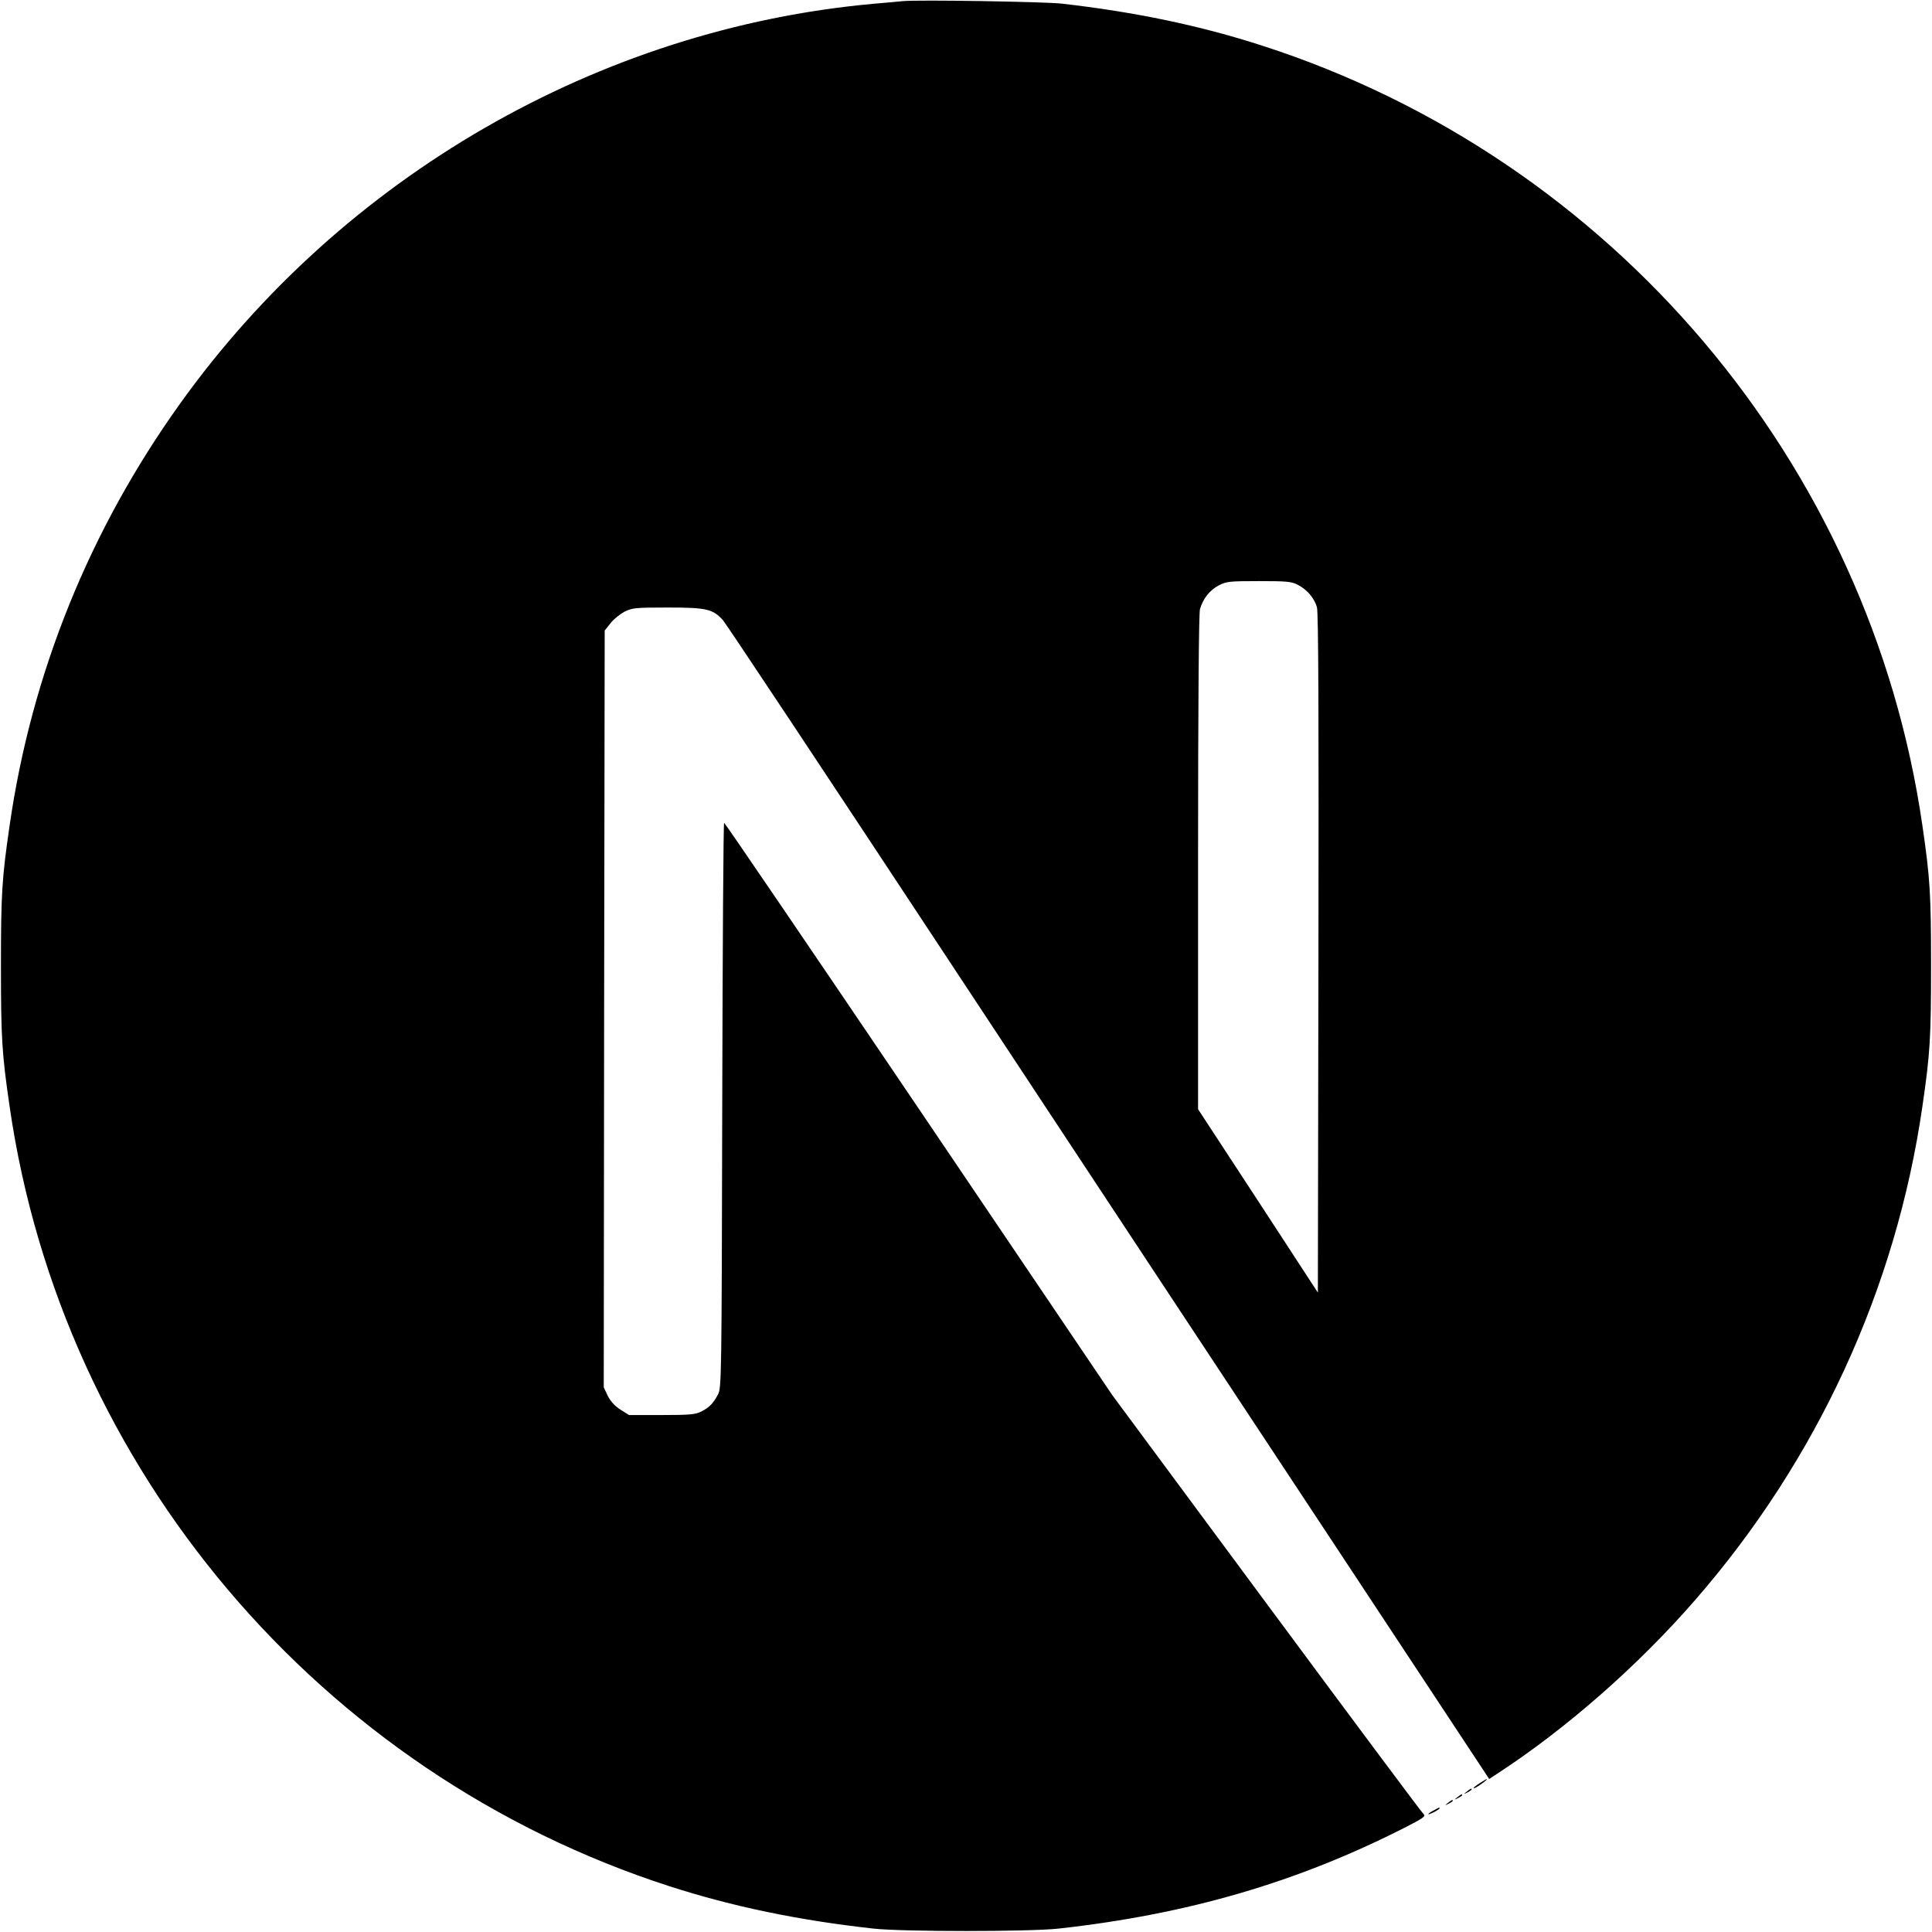
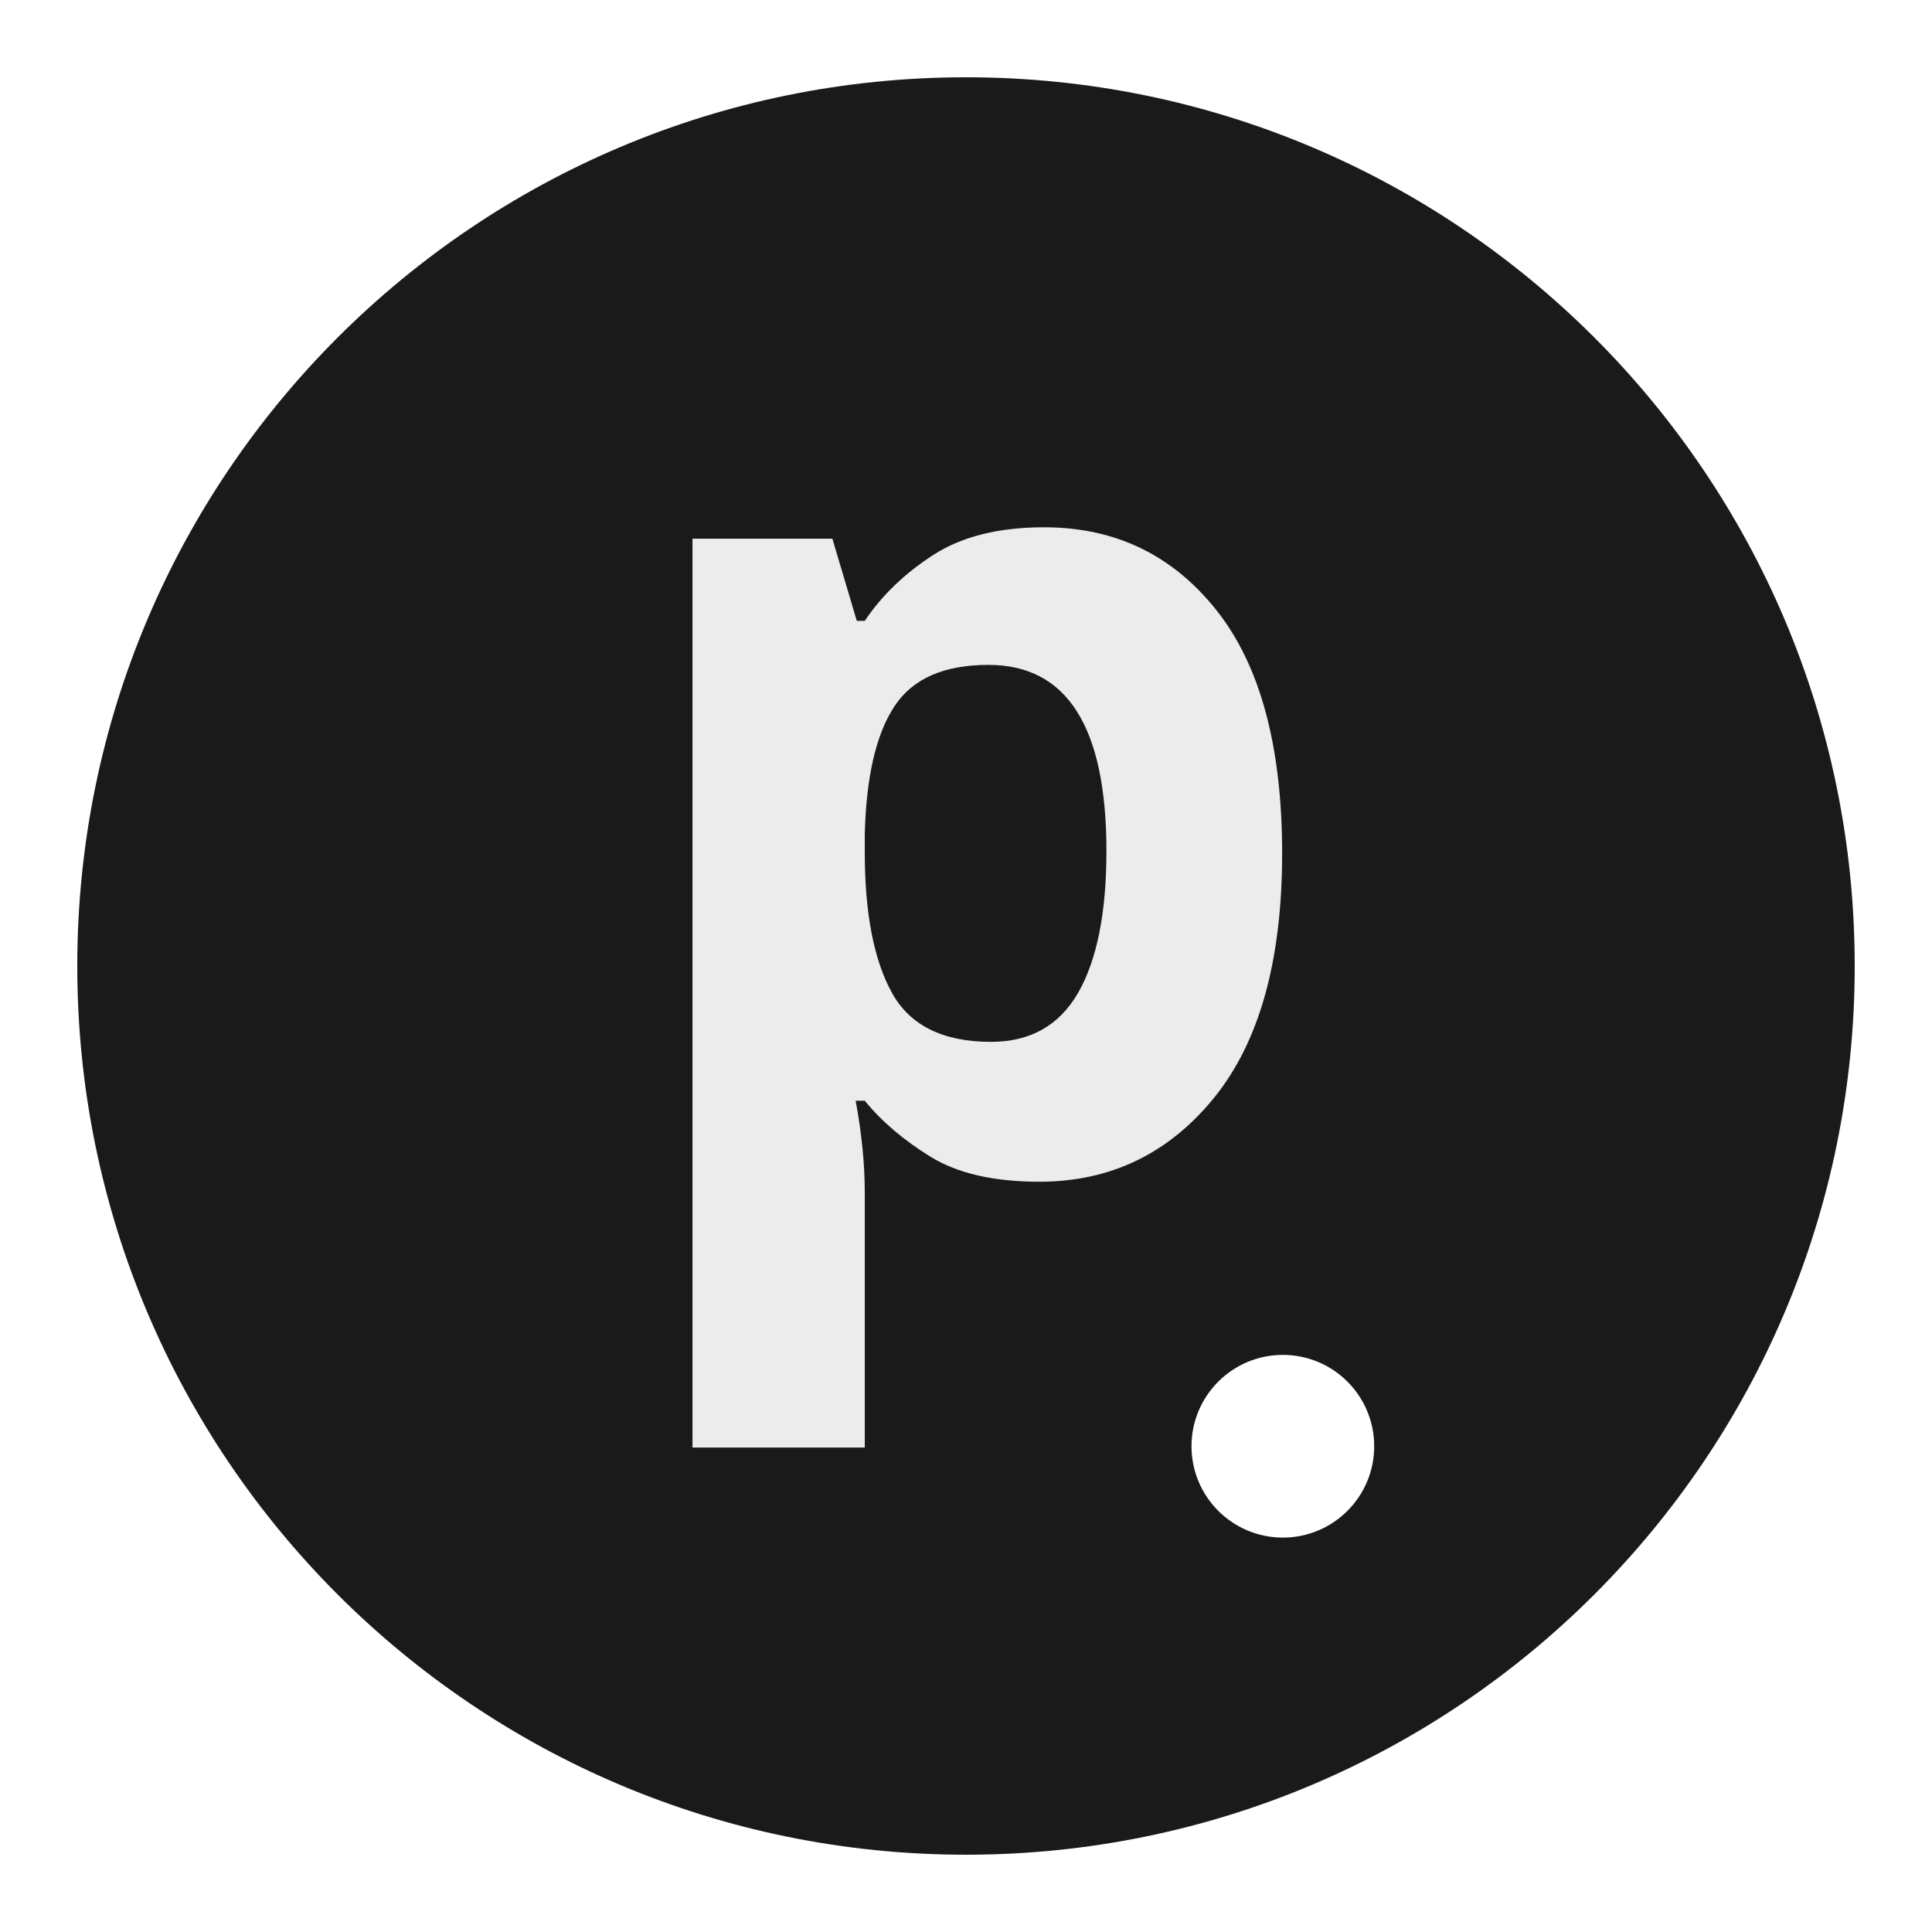
- <svg xmlns="http://www.w3.org/2000/svg" version="1.0" width="1024pt" height="1024pt" viewBox="0 0 1024 1024" preserveAspectRatio="xMidYMid meet">
-   <g transform="translate(0,1024) scale(0.1,-0.1)" fill="#000000" stroke="none">
-     <path d="M4785 10234 c-22 -2 -92 -9 -155 -14 -1453 -131 -2814 -915 -3676 -2120 -480 -670 -787 -1430 -903 -2235 -41 -281 -46 -364 -46 -745 0 -381 5 -464 46 -745 278 -1921 1645 -3535 3499 -4133 332 -107 682 -180 1080 -224 155 -17 825 -17 980 0 687 76 1269 246 1843 539 88 45 105 57 93 67 -8 6 -383 509 -833 1117 l-818 1105 -1025 1517 c-564 834 -1028 1516 -1032 1516 -4 1 -8 -673 -10 -1496 -3 -1441 -4 -1499 -22 -1533 -26 -49 -46 -69 -88 -91 -32 -16 -60 -19 -211 -19 l-173 0 -46 29 c-30 19 -52 44 -67 73 l-21 45 2 2005 3 2006 31 39 c16 21 50 48 74 61 41 20 57 22 230 22 204 0 238 -8 291 -66 15 -16 570 -852 1234 -1859 664 -1007 1572 -2382 2018 -3057 l810 -1227 41 27 c363 236 747 572 1051 922 647 743 1064 1649 1204 2615 41 281 46 364 46 745 0 381 -5 464 -46 745 -278 1921 -1645 3535 -3499 4133 -327 106 -675 179 -1065 223 -96 10 -757 21 -840 13z m2094 -3094 c48 -24 87 -70 101 -118 8 -26 10 -582 8 -1835 l-3 -1798 -317 486 -318 486 0 1307 c0 845 4 1320 10 1343 16 56 51 100 99 126 41 21 56 23 213 23 148 0 174 -2 207 -20z" />
-     <path d="M7843 789 c-35 -22 -46 -37 -15 -20 22 13 58 40 52 41 -3 0 -20 -10 -37 -21z" />
-     <path d="M7774 744 c-18 -14 -18 -15 4 -4 12 6 22 13 22 15 0 8 -5 6 -26 -11z" />
-     <path d="M7724 714 c-18 -14 -18 -15 4 -4 12 6 22 13 22 15 0 8 -5 6 -26 -11z" />
-     <path d="M7674 684 c-18 -14 -18 -15 4 -4 12 6 22 13 22 15 0 8 -5 6 -26 -11z" />
-     <path d="M7598 644 c-38 -20 -36 -28 2 -9 17 9 30 18 30 20 0 7 -1 6 -32 -11z" />
+ <svg xmlns="http://www.w3.org/2000/svg" id="svg8" version="1.1" viewBox="0 0 132.292 132.292" height="500" width="500">
+   <defs id="defs2">
+     <clipPath clipPathUnits="userSpaceOnUse" id="clipPath6009">
+       <path style="display:block;fill:none;stroke:#000000;stroke-width:0.265px;stroke-linecap:butt;stroke-linejoin:miter;stroke-opacity:1" d="M 5.065,138.113 C 56.122,108.635 158.236,49.679 158.236,49.679 c 0,0 2.869,4.97 2.869,4.97 0,0 -150.153,86.691 -150.153,86.691 z" id="path6011" />
+     </clipPath>
+     <clipPath clipPathUnits="userSpaceOnUse" id="clipPath6387">
+       <circle style="display:none;fill:#ff0000;stroke-width:0.513;stroke-linecap:round;paint-order:fill markers stroke" id="circle6389" cx="87.842" cy="99.03" r="6.255" d="m 94.097,99.03 a 6.255,6.255 0 0 1 -6.255,6.255 6.255,6.255 0 0 1 -6.255,-6.255 6.255,6.255 0 0 1 6.255,-6.255 6.255,6.255 0 0 1 6.255,6.255 z" />
+       <path id="lpe_path-effect6391" style="fill:#ff0000;stroke-width:0.513;stroke-linecap:round;paint-order:fill markers stroke" class="powerclip" d="M 0.292,0.292 H 132 V 132 H 0.292 Z M 94.097,99.03 a 6.255,6.255 0 0 0 -6.255,-6.255 6.255,6.255 0 0 0 -6.255,6.255 6.255,6.255 0 0 0 6.255,6.255 6.255,6.255 0 0 0 6.255,-6.255 z" />
+     </clipPath>
+   </defs>
+   <g id="layer1">
+     <path style="fill:#1a1a1a;stroke-width:0.795;stroke-linecap:round;paint-order:fill markers stroke" id="path5792" clip-path="url(#clipPath6387)" d="M 127,66.146 A 60.854,60.854 0 0 1 66.146,127 60.854,60.854 0 0 1 5.292,66.146 60.854,60.854 0 0 1 66.146,5.292 60.854,60.854 0 0 1 127,66.146 Z" />
+     <text xml:space="preserve" style="font-weight:bold;font-size:79.169px;line-height:1.25;font-family:'Comic Sans MS';-inkscape-font-specification:'Comic Sans MS Bold';fill:#ececec;stroke-width:1.979" x="41.247" y="80.119" id="text2430">
+       <tspan id="tspan2428" style="font-style:normal;font-variant:normal;font-weight:bold;font-stretch:normal;font-family:Ubuntu;-inkscape-font-specification:'Ubuntu Bold';fill:#ececec;stroke-width:1.979" x="41.247" y="80.119">p</tspan>
+     </text>
  </g>
</svg>
